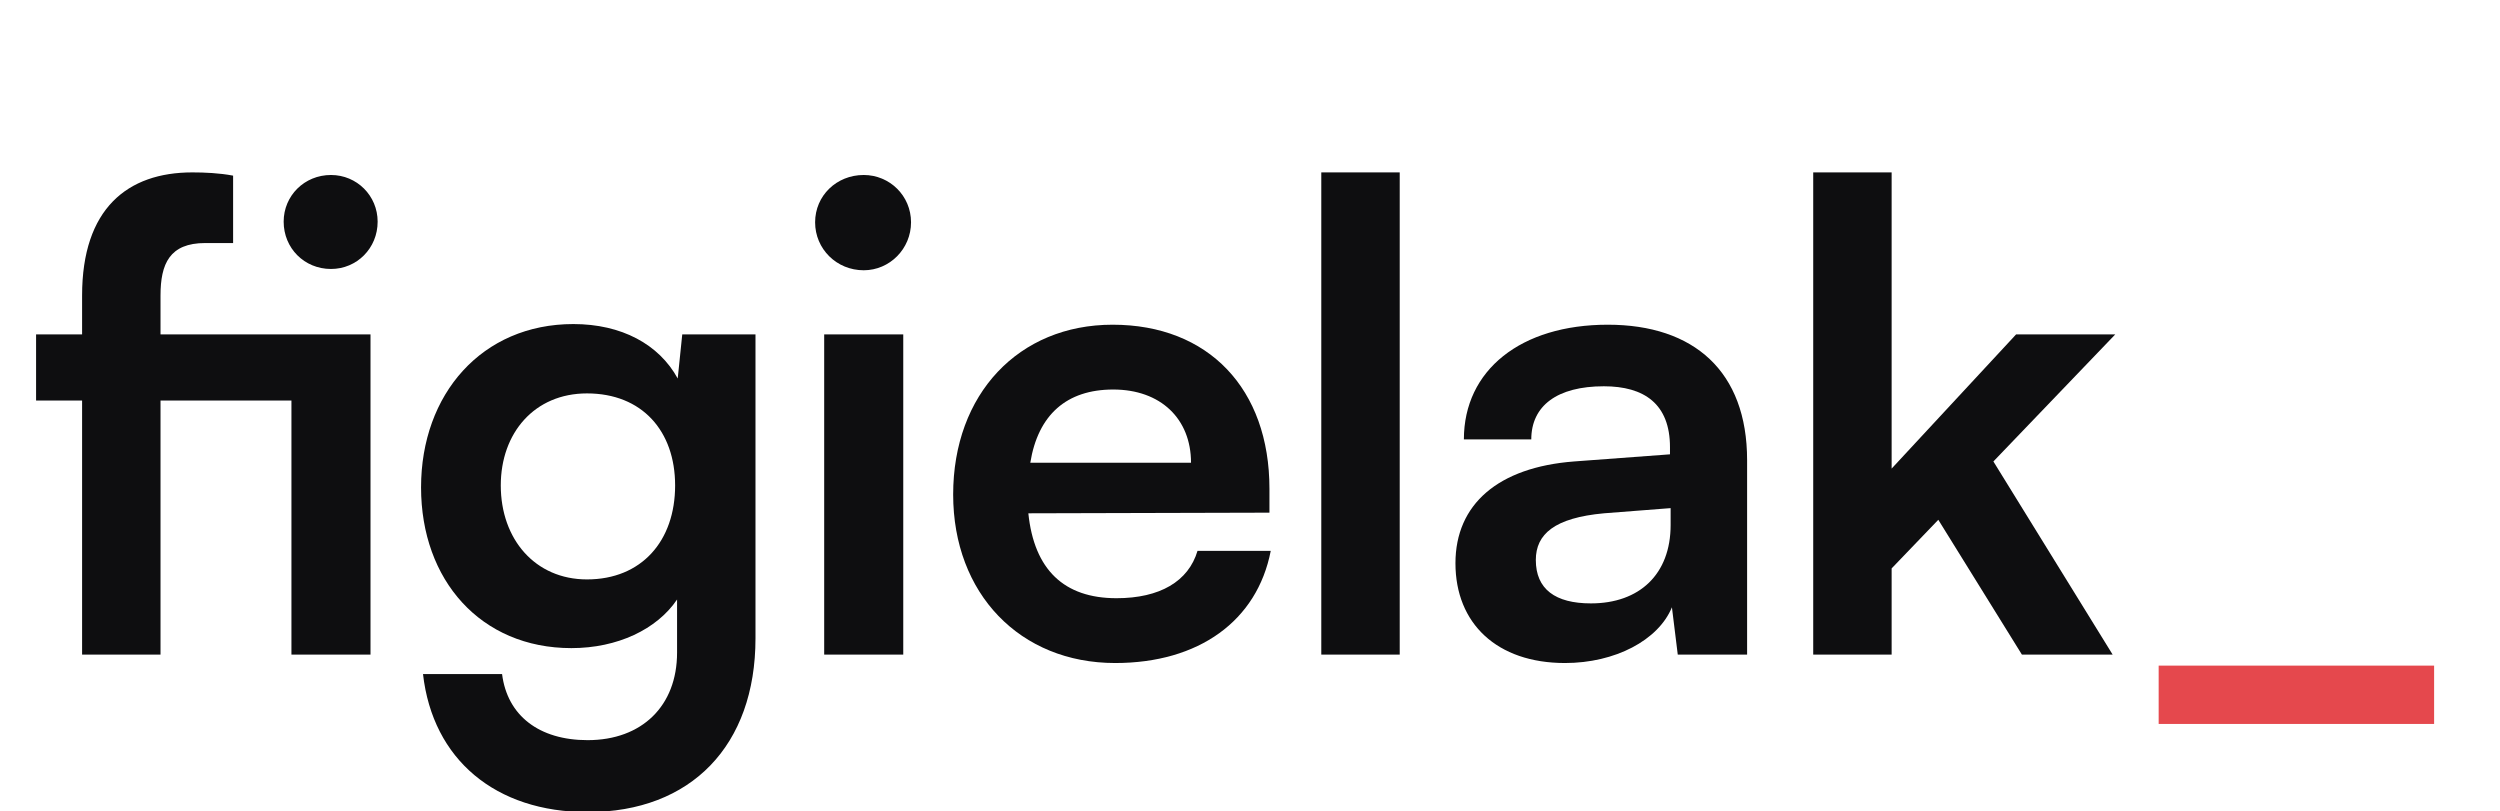
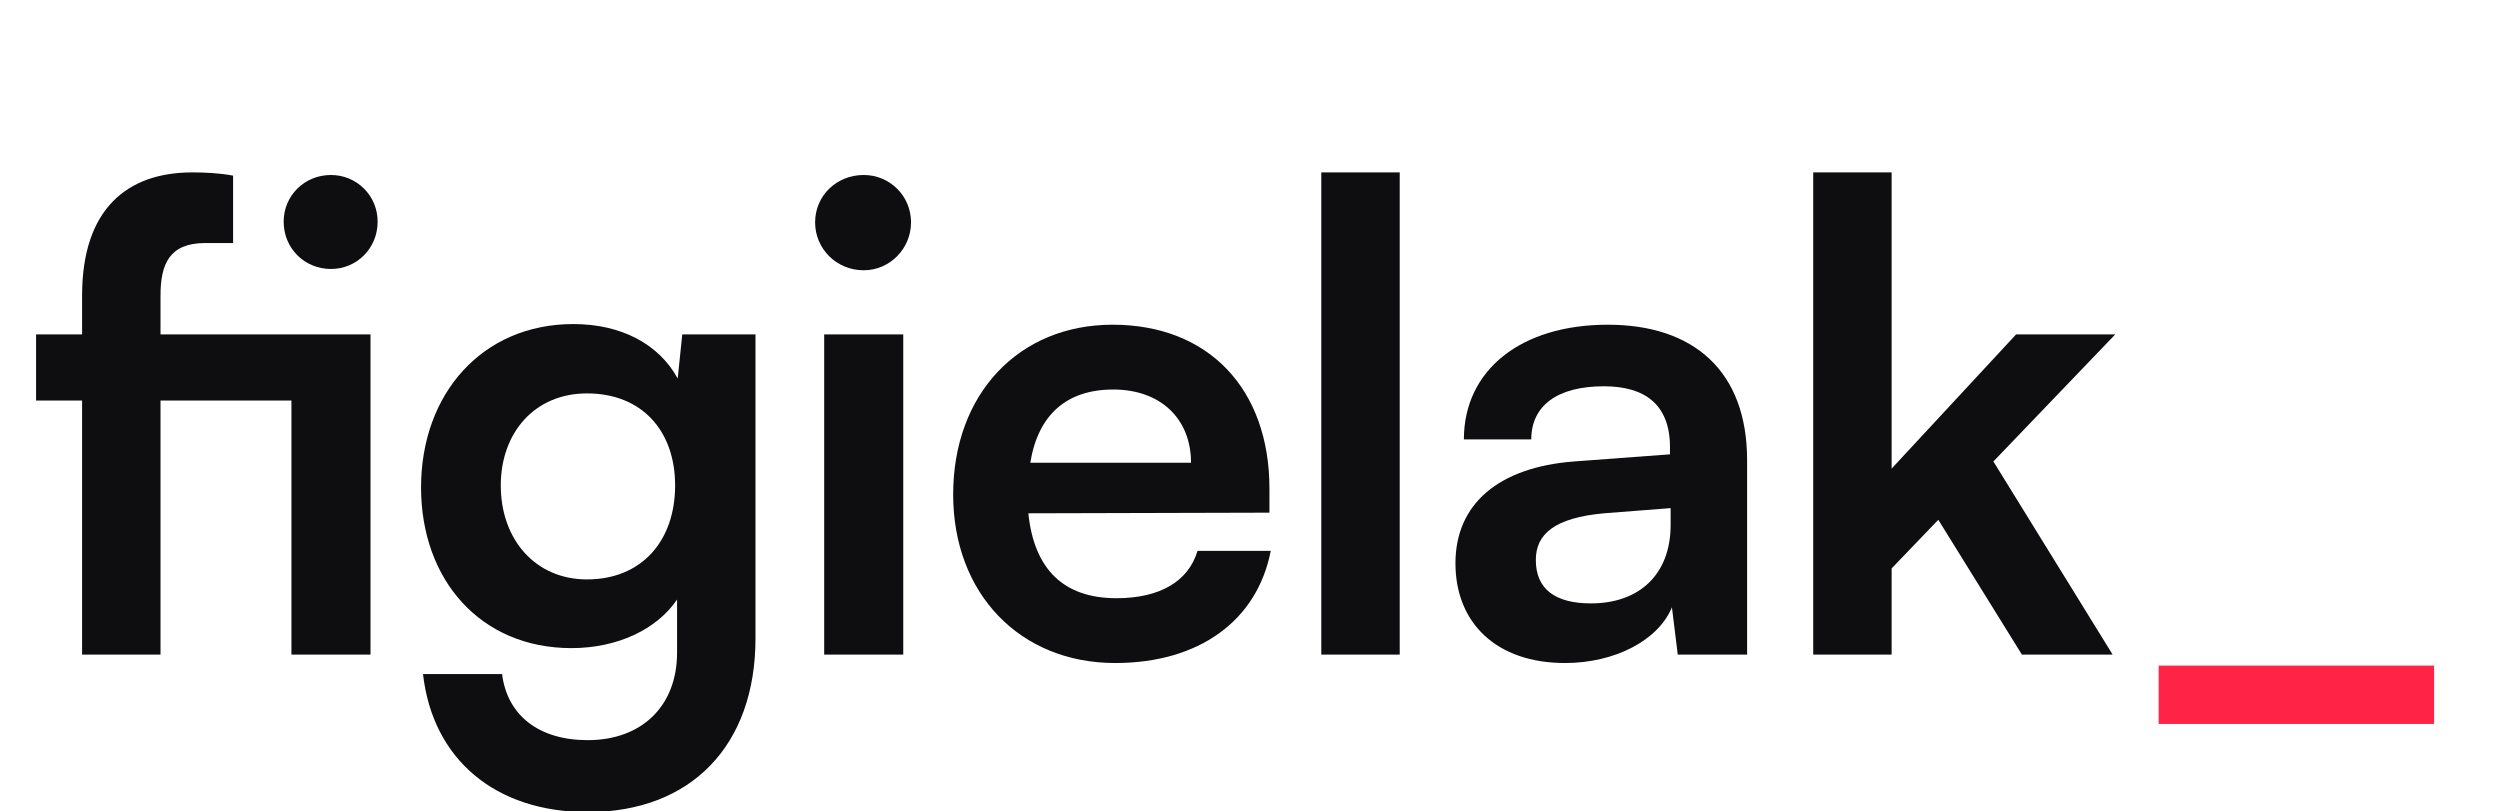
<svg xmlns="http://www.w3.org/2000/svg" xmlns:xlink="http://www.w3.org/1999/xlink" viewBox="0 0 185.152 60" width="185.152pt" height="60pt">
  <g transform="matrix(1 0 0 -1 2 48.48)">
    <use xlink:href="#g11F38E60E7DA9C4B4ACA3D49121A10E6" x="0" y="0" fill="#0e0e10" fill-rule="nonzero" />
    <use xlink:href="#gA5973B0A3145CD80B8CBC6DF39837D8A" x="27.504" y="0" fill="#0e0e10" fill-rule="nonzero" />
    <use xlink:href="#gABB0D7573A7852FA53700F17C98AFCFC" x="56.016" y="0" fill="#0e0e10" fill-rule="nonzero" />
    <use xlink:href="#g233E3B826EB8EC3864A2E8A7F58C4901" x="66.96" y="0" fill="#0e0e10" fill-rule="nonzero" />
    <use xlink:href="#gC28CB22755CDB28C06B1BB27F23D83B8" x="92.736" y="0" fill="#0e0e10" fill-rule="nonzero" />
    <use xlink:href="#g83AA5996DDCDD170B7E4E3F4C956B966" x="103.824" y="0" fill="#0e0e10" fill-rule="nonzero" />
    <use xlink:href="#g9457F21B18E3763F9CF2E7E6A9165AA1" x="129.168" y="0" fill="#0e0e10" fill-rule="nonzero" />
  </g>
  <g transform="matrix(1 0 0 -1 156.992 48.48)">
-     <use xlink:href="#g7514E87B5E14035F5FC3D6980010A7DB" x="0" y="0" fill="#e5484d" fill-rule="nonzero" />
+     <use xlink:href="#g7514E87B5E14035F5FC3D6980010A7DB" x="0" y="0" fill="#ff2445" fill-rule="nonzero" />
  </g>
  <defs>
    <symbol id="g11F38E60E7DA9C4B4ACA3D49121A10E6" overflow="visible">
      <path d="M 0 0m 19.584 0h 5.856v 23.712h -15.552v 2.88c 0 2.352 0.672 3.888 3.312 3.888h 2.064v 4.992c -1.008 0.192 -2.112 0.24 -3.024 0.24c -4.8 0 -8.16 -2.688 -8.16 -9.12v -2.88h -3.408v -4.896h 3.408v -18.816h 5.808v 18.816h 9.696Z m 2.928 28.56c 1.92 0 3.456 1.536 3.456 3.504c 0 1.92 -1.536 3.456 -3.456 3.456c -1.968 0 -3.504 -1.536 -3.504 -3.456c 0 -1.968 1.536 -3.504 3.504 -3.504Z " />
    </symbol>
    <symbol id="gA5973B0A3145CD80B8CBC6DF39837D8A" overflow="visible">
      <path d="M 0 0m 1.68 12.384c 0 -6.864 4.416 -11.904 11.136 -11.904c 3.408 0 6.336 1.392 7.824 3.6v -3.936c 0 -3.936 -2.592 -6.48 -6.624 -6.48c -3.6 0 -5.952 1.824 -6.336 4.896h -5.856c 0.72 -6.336 5.376 -10.224 12.192 -10.224c 7.68 0 12.432 4.944 12.432 12.864v 22.512h -5.424l -0.336 -3.264c -1.392 2.544 -4.176 4.032 -7.728 4.032c -6.768 0 -11.28 -5.184 -11.28 -12.096Z m 5.904 0.144c 0 3.888 2.496 6.816 6.384 6.816c 4.08 0 6.528 -2.784 6.528 -6.816c 0 -4.128 -2.496 -6.96 -6.528 -6.96c -3.84 0 -6.384 2.976 -6.384 6.96Z " />
    </symbol>
    <symbol id="gABB0D7573A7852FA53700F17C98AFCFC" overflow="visible">
      <path d="M 0 0m 5.952 28.464c 1.92 0 3.504 1.584 3.504 3.552c 0 1.968 -1.584 3.504 -3.504 3.504c -2.016 0 -3.6 -1.536 -3.6 -3.504c 0 -1.968 1.584 -3.552 3.6 -3.552Z m -2.928 -28.464h 5.856v 23.712h -5.856Z " />
    </symbol>
    <symbol id="g233E3B826EB8EC3864A2E8A7F58C4901" overflow="visible">
      <path d="M 0 0m 13.632 -0.624c 6.192 0 10.512 3.12 11.52 8.304h -5.424c -0.672 -2.256 -2.784 -3.504 -6 -3.504c -3.888 0 -6.096 2.112 -6.528 6.288l 17.856 0.048v 1.776c 0 7.392 -4.512 12.144 -11.616 12.144c -6.96 0 -11.808 -5.136 -11.808 -12.576c 0 -7.344 4.944 -12.48 12 -12.48Z m -0.144 20.256c 3.504 0 5.76 -2.16 5.76 -5.424h -11.904c 0.576 3.552 2.688 5.424 6.144 5.424Z " />
    </symbol>
    <symbol id="gC28CB22755CDB28C06B1BB27F23D83B8" overflow="visible">
      <path d="M 0 0m 8.928 0v 35.712h -5.808v -35.712Z " />
    </symbol>
    <symbol id="g83AA5996DDCDD170B7E4E3F4C956B966" overflow="visible">
      <path d="M 0 0m 10.08 -0.624c 3.696 0 6.912 1.68 7.92 4.128l 0.432 -3.504h 5.136v 14.4c 0 6.576 -3.936 10.032 -10.32 10.032c -6.432 0 -10.656 -3.36 -10.656 -8.496h 4.992c 0 2.496 1.92 3.936 5.376 3.936c 2.976 0 4.896 -1.296 4.896 -4.512v -0.528l -7.104 -0.528c -5.616 -0.432 -8.784 -3.168 -8.784 -7.536c 0 -4.464 3.072 -7.392 8.112 -7.392Z m 1.92 4.416c -2.64 0 -4.08 1.056 -4.08 3.216c 0 1.92 1.392 3.12 5.04 3.456l 4.944 0.384v -1.248c 0 -3.648 -2.304 -5.808 -5.904 -5.808Z " />
    </symbol>
    <symbol id="g9457F21B18E3763F9CF2E7E6A9165AA1" overflow="visible">
      <path d="M 0 0m 8.928 0v 6.384l 3.456 3.6l 6.192 -9.984h 6.72l -8.832 14.304l 9.024 9.408h -7.344l -9.216 -9.936v 21.936h -5.808v -35.712Z " />
    </symbol>
    <symbol id="g7514E87B5E14035F5FC3D6980010A7DB" overflow="visible">
      <path d="M 0 0m 2.88 -5.136h 20.4v 4.32h -20.4Z " />
    </symbol>
  </defs>
</svg>
